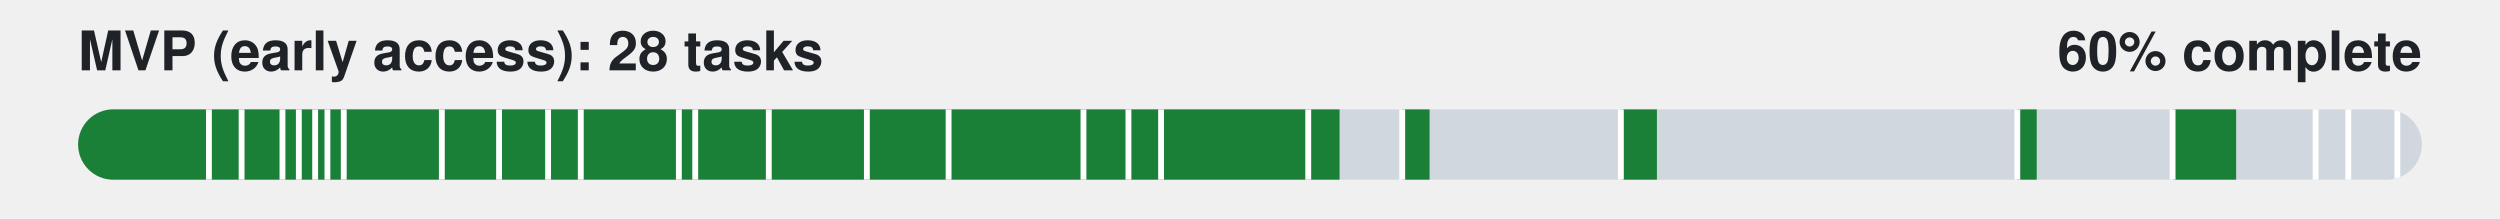
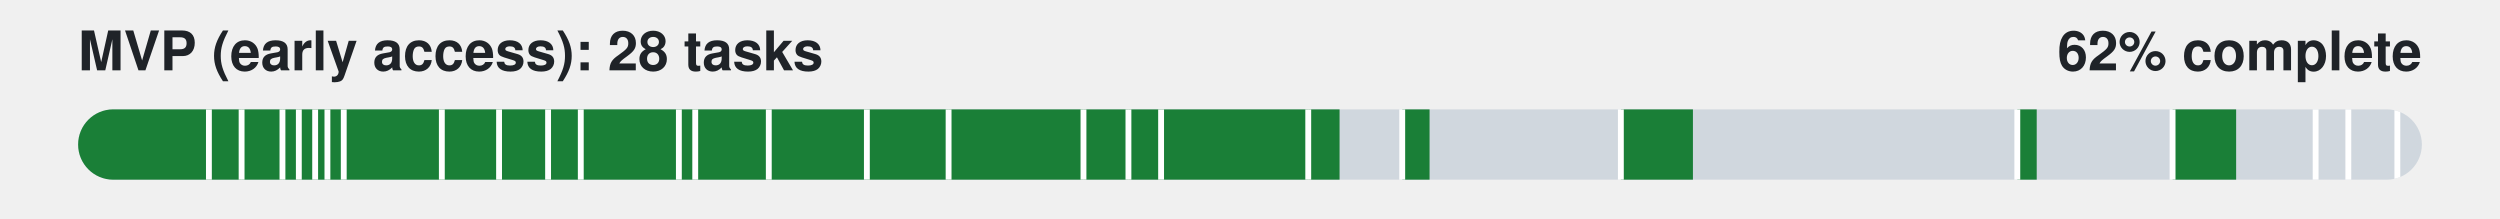
- <svg xmlns="http://www.w3.org/2000/svg" width="640" height="56" viewBox="0 0 640 56" role="img" aria-label="MVP progress: 60% complete across 28 tasks">
+ <svg xmlns="http://www.w3.org/2000/svg" width="640" height="56" viewBox="0 0 640 56" role="img" aria-label="MVP progress: 62% complete across 28 tasks">
  <style>
    text { font: 600 14px -apple-system, BlinkMacSystemFont, "Segoe UI", Helvetica, Arial, sans-serif; fill: #1f2328; }
    .track { fill: #d0d7de; }
    .divider { stroke: #ffffff; stroke-width: 1.5; }
    @media (prefers-color-scheme: dark) { text { fill: #e6edf3; } .track { fill: #30363d; } .divider { stroke: #0d1117; } }
  </style>
  <defs>
    <clipPath id="bar">
      <rect x="20" y="28" width="600" height="18" rx="9" />
    </clipPath>
  </defs>
  <text x="20" y="18">MVP (early access): 28 tasks</text>
-   <text x="620" y="18" text-anchor="end">60% complete</text>
+   <text x="620" y="18" text-anchor="end">62% complete</text>
  <g clip-path="url(#bar)">
    <rect class="track" x="20" y="28" width="600" height="18" />
    <rect x="20.00" y="28" width="33.48" height="18" fill="#1a7f37" />
    <rect x="53.48" y="28" width="8.37" height="18" fill="#1a7f37" />
    <line class="divider" x1="53.48" y1="28" x2="53.48" y2="46" />
    <rect x="61.85" y="28" width="10.46" height="18" fill="#1a7f37" />
    <line class="divider" x1="61.85" y1="28" x2="61.85" y2="46" />
    <rect x="72.31" y="28" width="4.18" height="18" fill="#1a7f37" />
    <line class="divider" x1="72.31" y1="28" x2="72.31" y2="46" />
    <rect x="76.50" y="28" width="4.18" height="18" fill="#1a7f37" />
    <line class="divider" x1="76.50" y1="28" x2="76.50" y2="46" />
    <rect x="80.68" y="28" width="3.14" height="18" fill="#1a7f37" />
    <line class="divider" x1="80.68" y1="28" x2="80.68" y2="46" />
    <rect x="83.82" y="28" width="4.18" height="18" fill="#1a7f37" />
    <line class="divider" x1="83.82" y1="28" x2="83.82" y2="46" />
    <rect x="88.00" y="28" width="25.11" height="18" fill="#1a7f37" />
    <line class="divider" x1="88.00" y1="28" x2="88.00" y2="46" />
    <rect x="113.11" y="28" width="14.65" height="18" fill="#1a7f37" />
    <line class="divider" x1="113.11" y1="28" x2="113.11" y2="46" />
    <rect x="127.76" y="28" width="12.55" height="18" fill="#1a7f37" />
    <line class="divider" x1="127.76" y1="28" x2="127.76" y2="46" />
    <rect x="140.31" y="28" width="8.37" height="18" fill="#1a7f37" />
    <line class="divider" x1="140.31" y1="28" x2="140.31" y2="46" />
    <rect x="148.68" y="28" width="25.11" height="18" fill="#1a7f37" />
    <line class="divider" x1="148.68" y1="28" x2="148.68" y2="46" />
    <rect x="173.79" y="28" width="4.18" height="18" fill="#1a7f37" />
    <line class="divider" x1="173.79" y1="28" x2="173.79" y2="46" />
    <rect x="177.98" y="28" width="18.83" height="18" fill="#1a7f37" />
    <line class="divider" x1="177.98" y1="28" x2="177.98" y2="46" />
    <rect x="196.81" y="28" width="25.11" height="18" fill="#1a7f37" />
    <line class="divider" x1="196.81" y1="28" x2="196.81" y2="46" />
    <rect x="221.92" y="28" width="20.92" height="18" fill="#1a7f37" />
    <line class="divider" x1="221.92" y1="28" x2="221.92" y2="46" />
    <rect x="242.84" y="28" width="34.52" height="18" fill="#1a7f37" />
    <line class="divider" x1="242.84" y1="28" x2="242.84" y2="46" />
    <rect x="277.37" y="28" width="11.51" height="18" fill="#1a7f37" />
    <line class="divider" x1="277.37" y1="28" x2="277.37" y2="46" />
    <rect x="288.88" y="28" width="8.37" height="18" fill="#1a7f37" />
    <line class="divider" x1="288.88" y1="28" x2="288.88" y2="46" />
    <rect x="297.24" y="28" width="37.66" height="18" fill="#1a7f37" />
    <line class="divider" x1="297.24" y1="28" x2="297.24" y2="46" />
    <rect x="334.91" y="28" width="8.02" height="18" fill="#1a7f37" />
    <line class="divider" x1="334.91" y1="28" x2="334.91" y2="46" />
    <rect x="358.97" y="28" width="7.00" height="18" fill="#1a7f37" />
    <line class="divider" x1="358.97" y1="28" x2="358.97" y2="46" />
-     <rect x="414.94" y="28" width="9.23" height="18" fill="#1a7f37" />
+     <rect x="414.94" y="28" width="18.45" height="18" fill="#1a7f37" />
    <line class="divider" x1="414.94" y1="28" x2="414.94" y2="46" />
    <rect x="516.43" y="28" width="4.97" height="18" fill="#1a7f37" />
    <line class="divider" x1="516.43" y1="28" x2="516.43" y2="46" />
    <rect x="556.18" y="28" width="16.27" height="18" fill="#1a7f37" />
    <line class="divider" x1="556.18" y1="28" x2="556.18" y2="46" />
    <rect x="592.80" y="28" width="0.00" height="18" fill="#1a7f37" />
    <line class="divider" x1="592.80" y1="28" x2="592.80" y2="46" />
    <rect x="601.17" y="28" width="0.00" height="18" fill="#1a7f37" />
    <line class="divider" x1="601.17" y1="28" x2="601.17" y2="46" />
    <rect x="613.72" y="28" width="0.00" height="18" fill="#1a7f37" />
    <line class="divider" x1="613.72" y1="28" x2="613.72" y2="46" />
  </g>
</svg>
